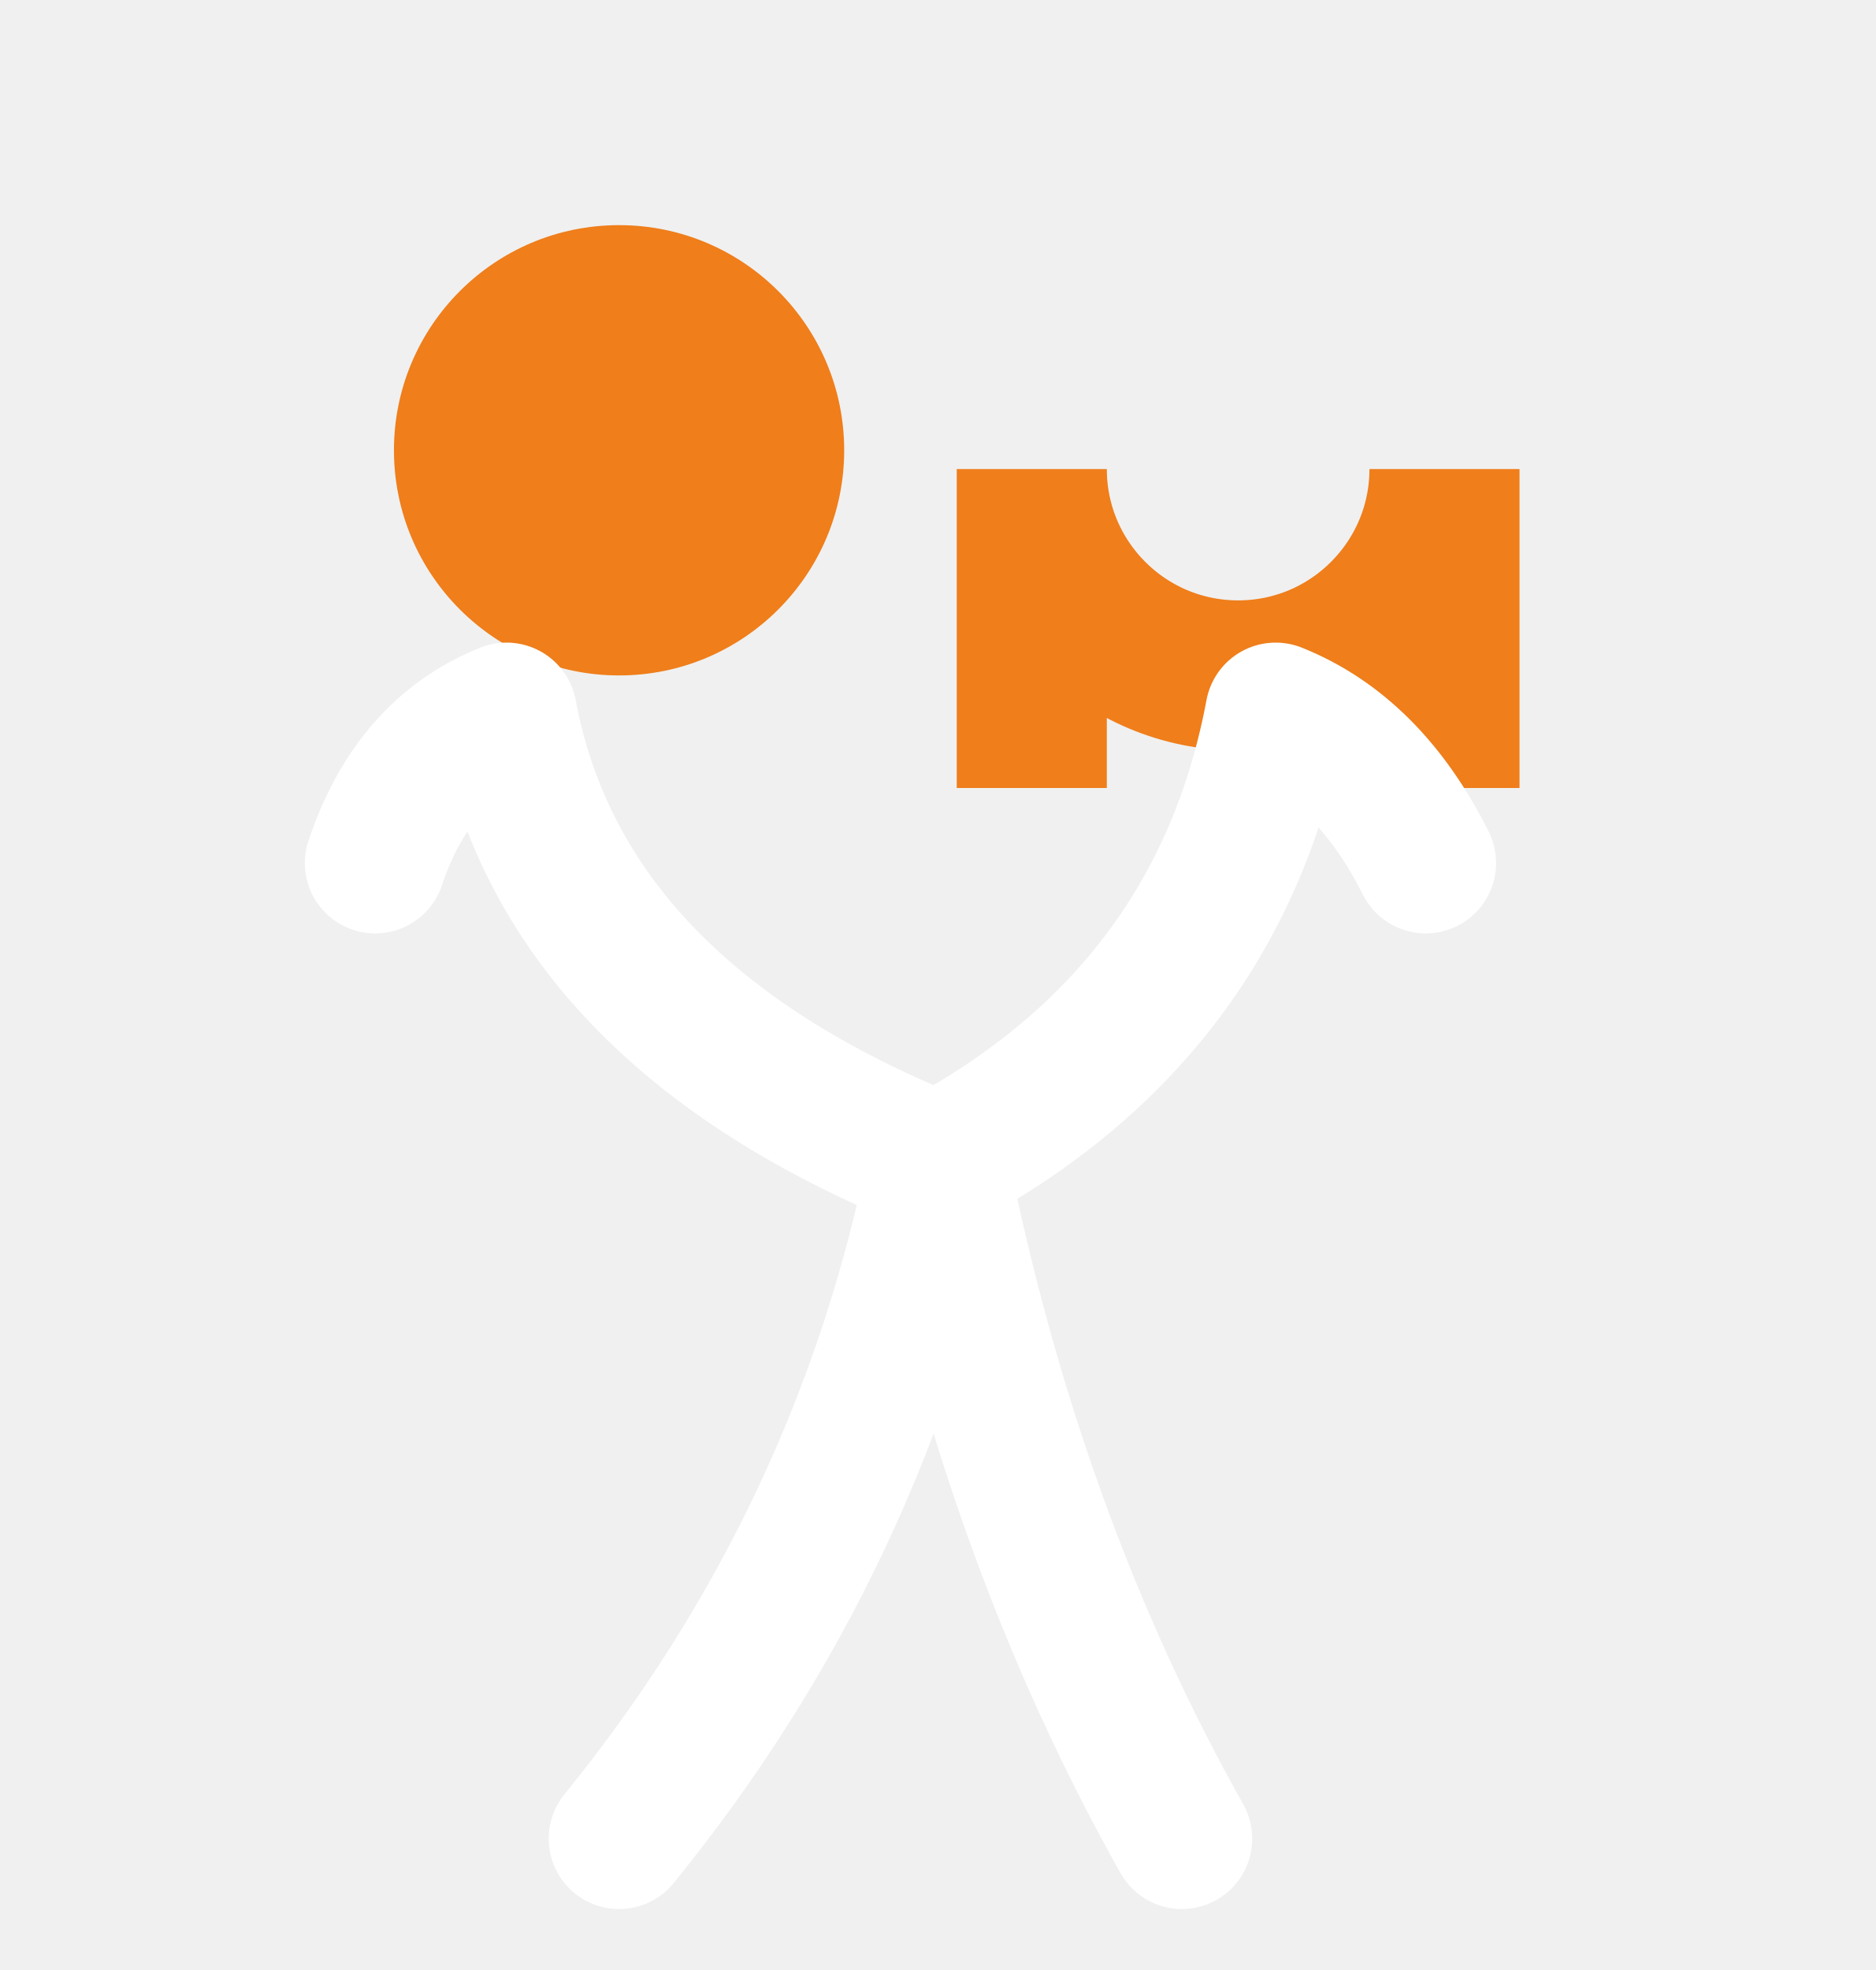
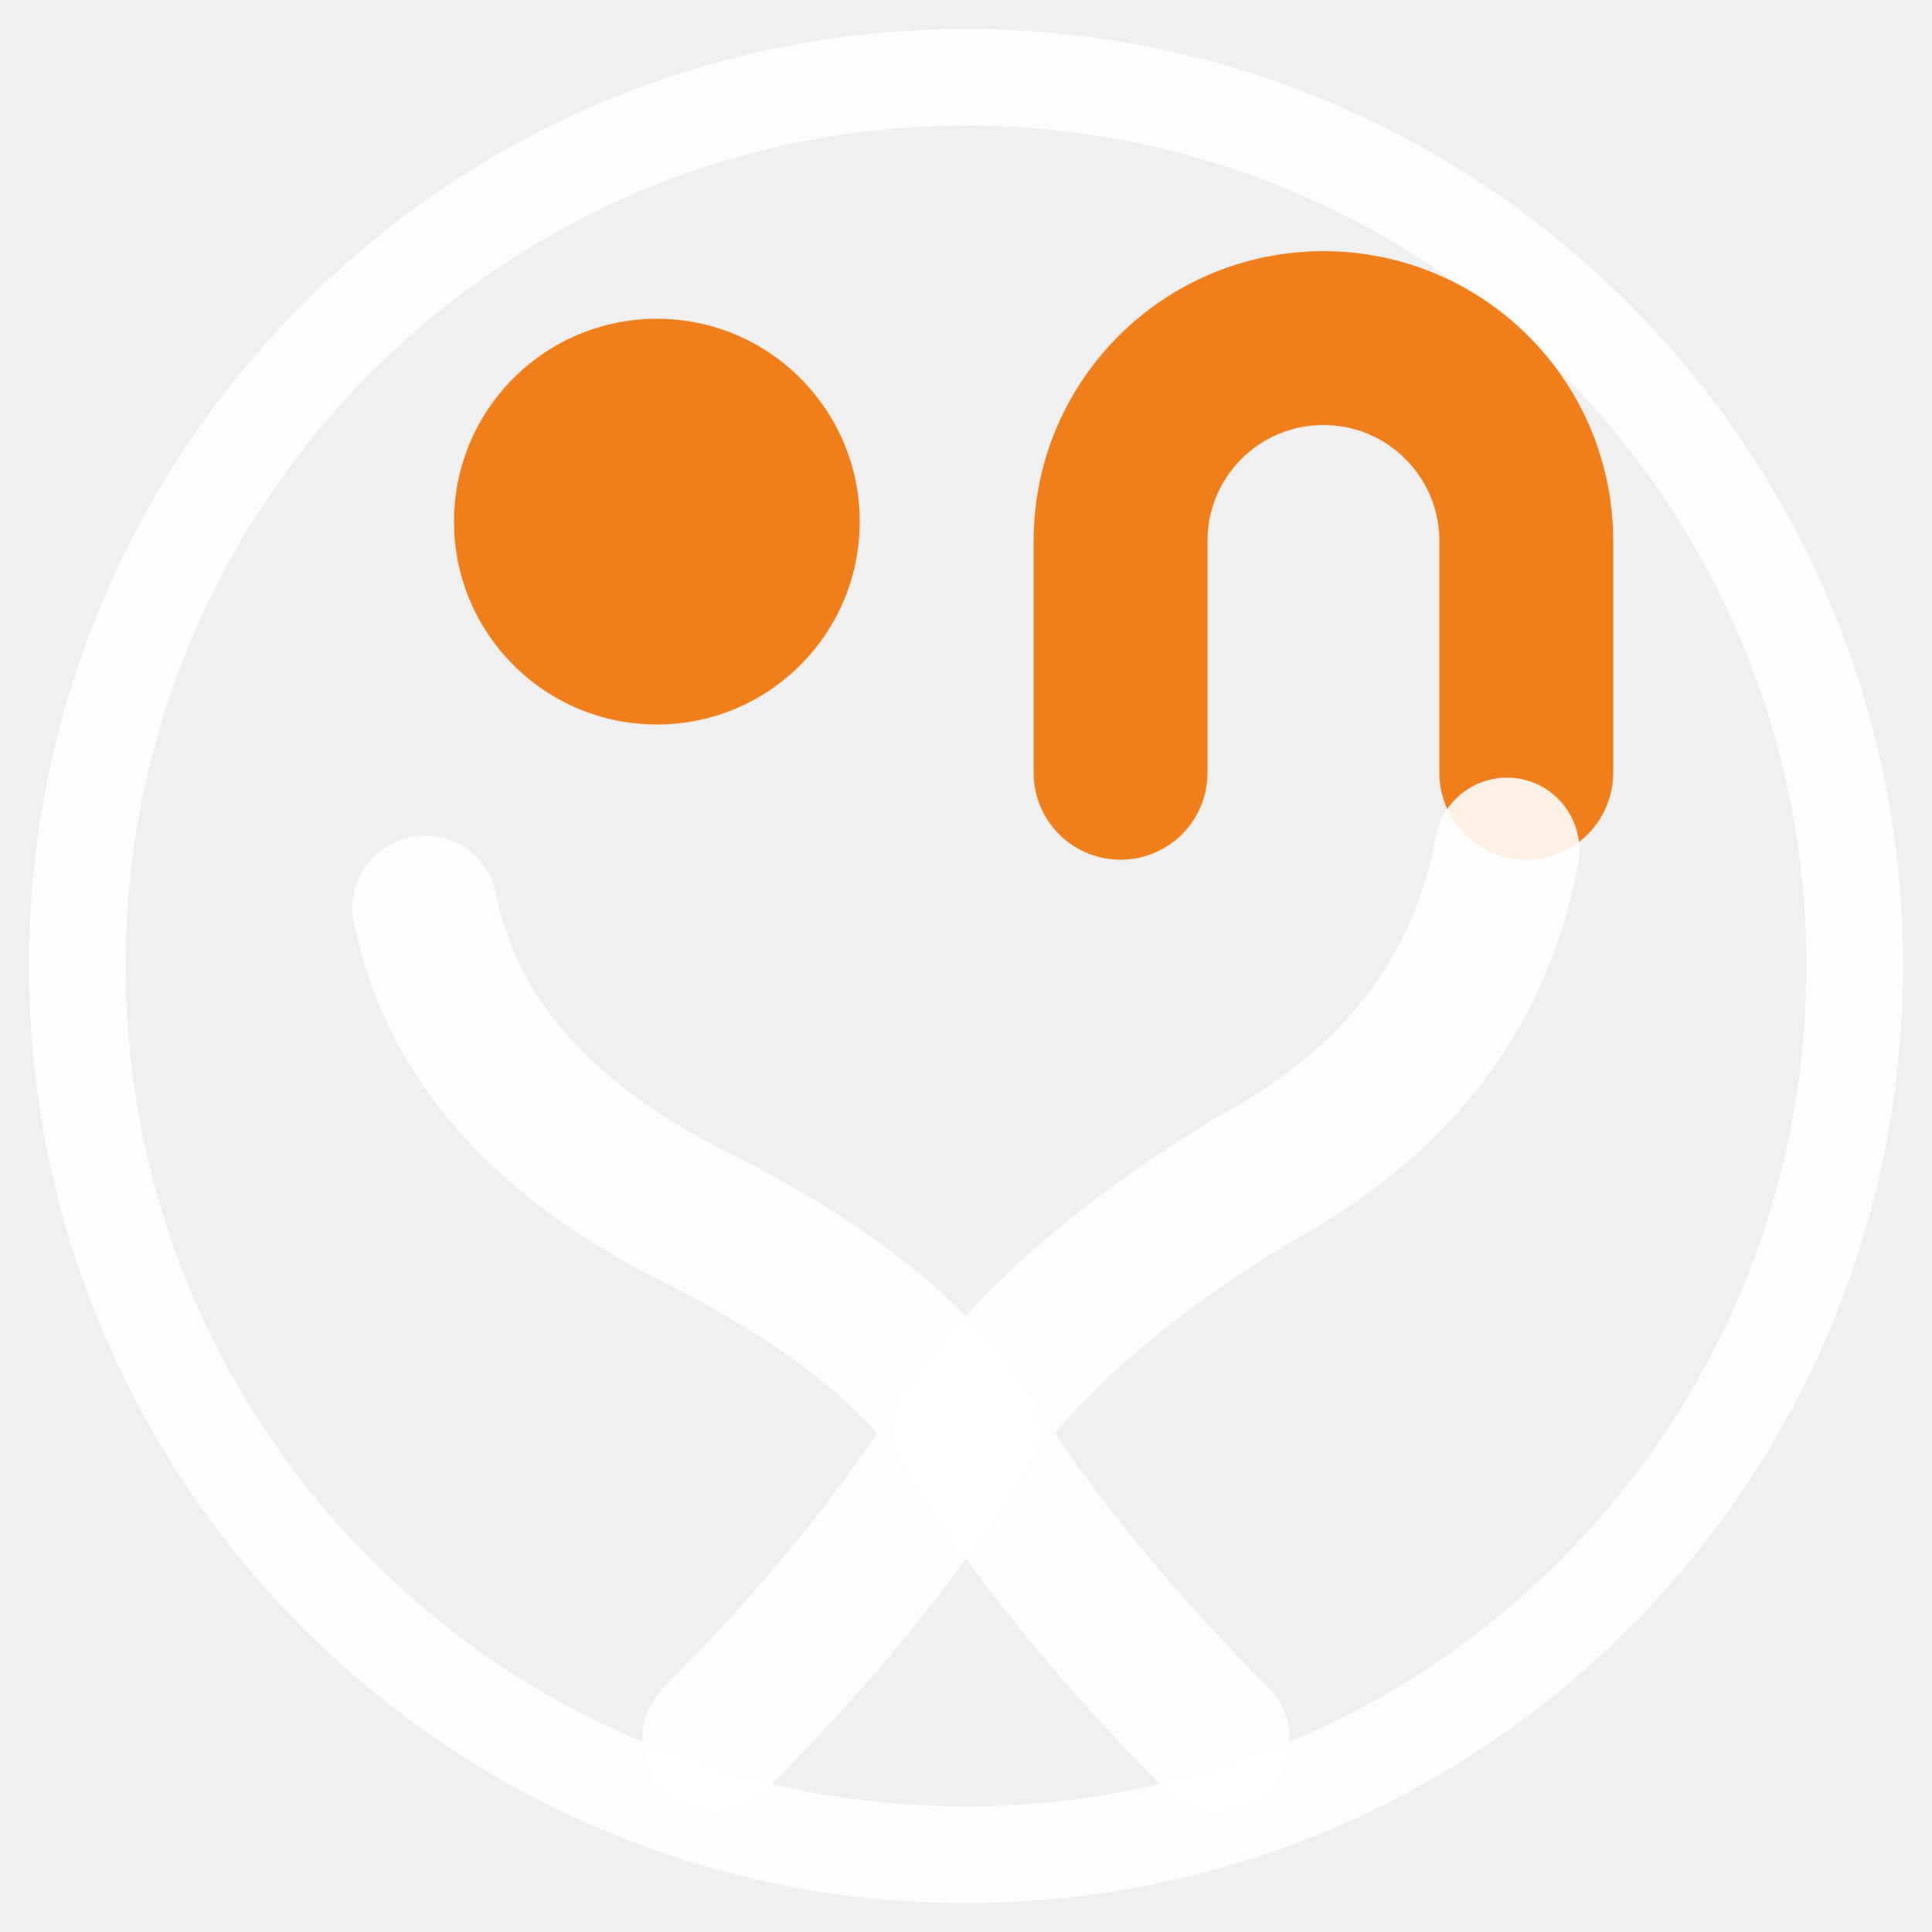
- <svg xmlns="http://www.w3.org/2000/svg" viewBox="0 0 100 105">
-   <circle cx="33" cy="24" r="12" fill="#ef7e1b" />
-   <path d="M 55 38 L 55 25 A 11 11 0 0 0 77 25 L 77 38" fill="none" stroke="#ef7e1b" stroke-width="8" stroke-linecap="square" stroke-linejoin="miter" />
-   <path d="M 20 46 Q 22 40 27 38 Q 30 54 50 62 Q 46 82 33 98" fill="none" stroke="white" stroke-width="7.5" stroke-linecap="round" stroke-linejoin="round" />
-   <path d="M 76 46 Q 73 40 68 38 Q 65 54 50 62 Q 54 82 63 98" fill="none" stroke="white" stroke-width="7.5" stroke-linecap="round" stroke-linejoin="round" />
+ <svg xmlns="http://www.w3.org/2000/svg" viewBox="0 0 100 100">
+   <circle cx="50" cy="50" r="46" fill="none" stroke="rgba(255,255,255,0.85)" stroke-width="5" />
+   <circle cx="34" cy="27" r="10.5" fill="#ef7e1b" />
+   <path d="M 58 40 L 58 28 A 10.5 10.5 0 0 1 79 28 L 79 40" fill="none" stroke="#ef7e1b" stroke-width="9" stroke-linecap="round" stroke-linejoin="round" />
+   <path d="M 22 47 Q 24 57 36 63 Q 46 68 50 74 Q 45 82 37 90" fill="none" stroke="rgba(255,255,255,0.88)" stroke-width="7.5" stroke-linecap="round" stroke-linejoin="round" />
+   <path d="M 78 44 Q 76 55 65 61 Q 55 67 50 74 Q 55 82 63 90" fill="none" stroke="rgba(255,255,255,0.88)" stroke-width="7.5" stroke-linecap="round" stroke-linejoin="round" />
</svg>
